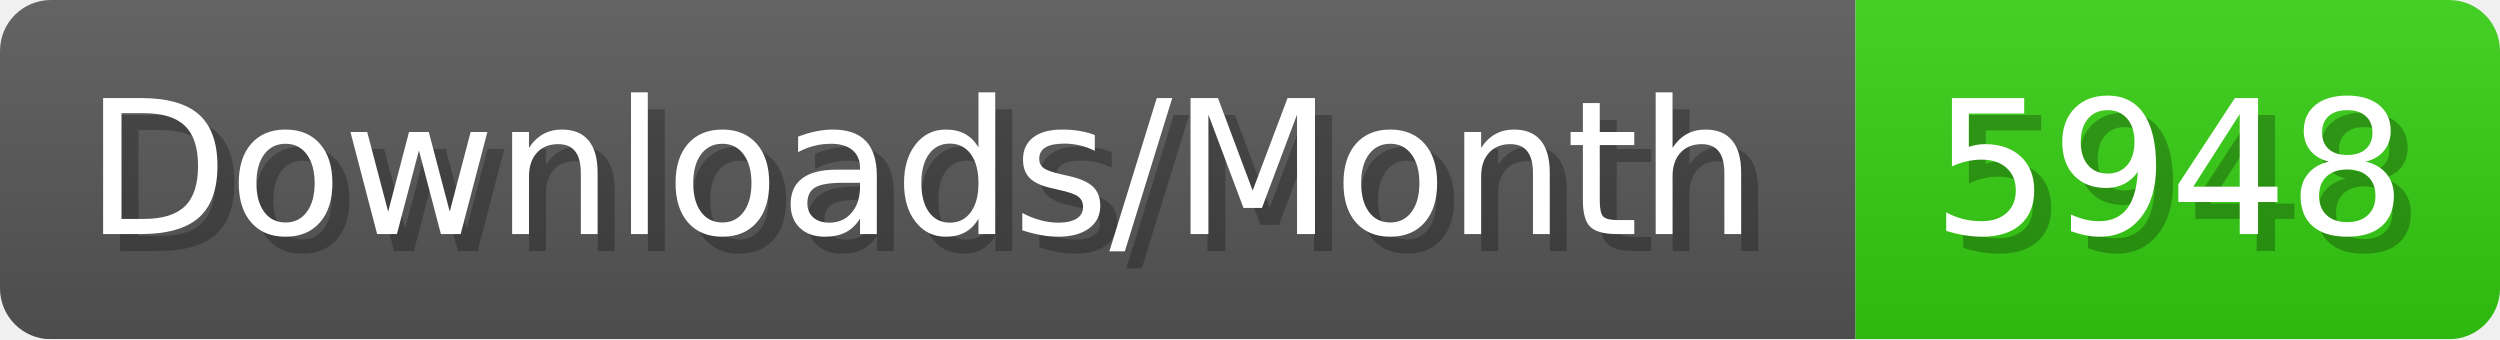
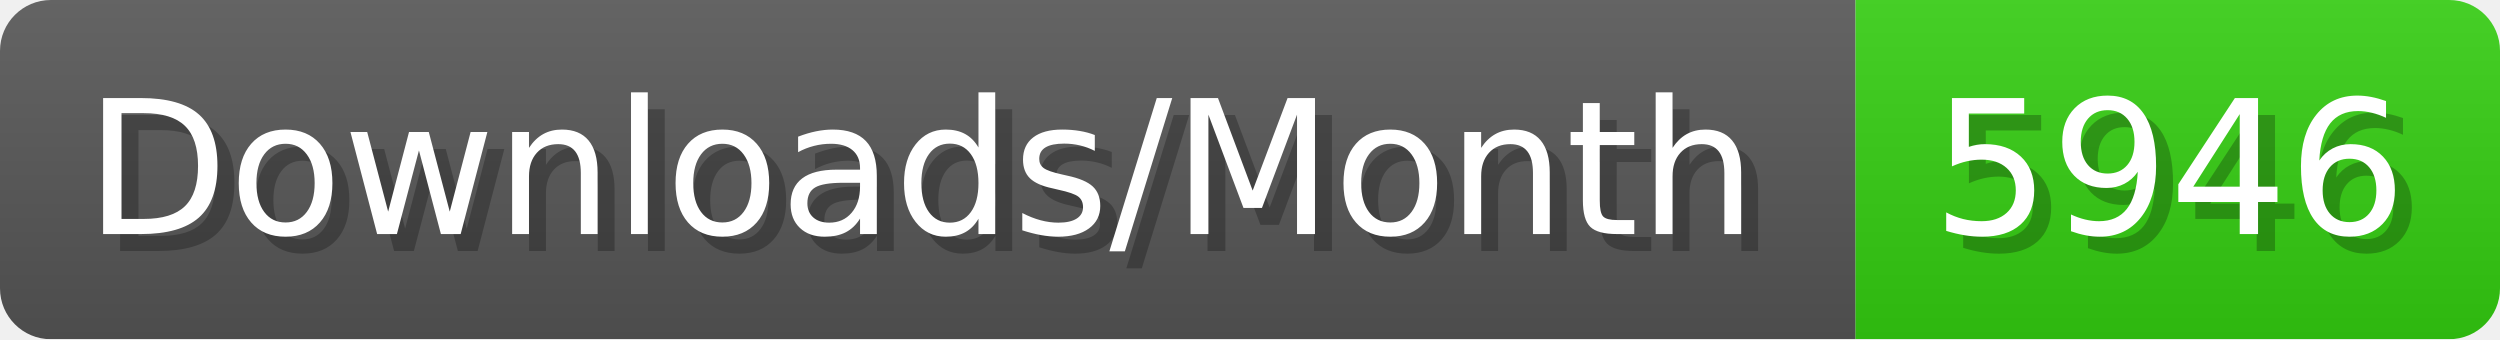
- <svg xmlns="http://www.w3.org/2000/svg" width="147.4" height="20" viewBox="0 0 1474 200" role="img" aria-label="Downloads/Month: 5948">
+ <svg xmlns="http://www.w3.org/2000/svg" width="147.4" height="20" viewBox="0 0 1474 200" role="img" aria-label="Downloads/Month: 5946">
  <linearGradient id="YlXUI" x2="0" y2="100%">
    <stop offset="0" stop-opacity=".1" stop-color="#EEE" />
    <stop offset="1" stop-opacity=".1" />
  </linearGradient>
  <mask id="JHhop">
    <rect width="1474" height="200" rx="30" fill="#FFF" />
  </mask>
  <g mask="url(#JHhop)">
    <rect width="1094" height="200" fill="#555" />
    <rect width="380" height="200" fill="#3C1" x="1094" />
    <rect width="1474" height="200" fill="url(#YlXUI)" />
  </g>
  <g aria-hidden="true" fill="#fff" text-anchor="start" font-family="Verdana,DejaVu Sans,sans-serif" font-size="110">
    <text x="60" y="148" textLength="994" fill="#000" opacity="0.25">Downloads/Month</text>
    <text x="50" y="138" textLength="994">Downloads/Month</text>
-     <text x="1149" y="148" textLength="280" fill="#000" opacity="0.25">5948</text>
-     <text x="1139" y="138" textLength="280">5948</text>
+     <text x="1149" y="148" textLength="280" fill="#000" opacity="0.25">5946</text>
+     <text x="1139" y="138" textLength="280">5946</text>
  </g>
</svg>
